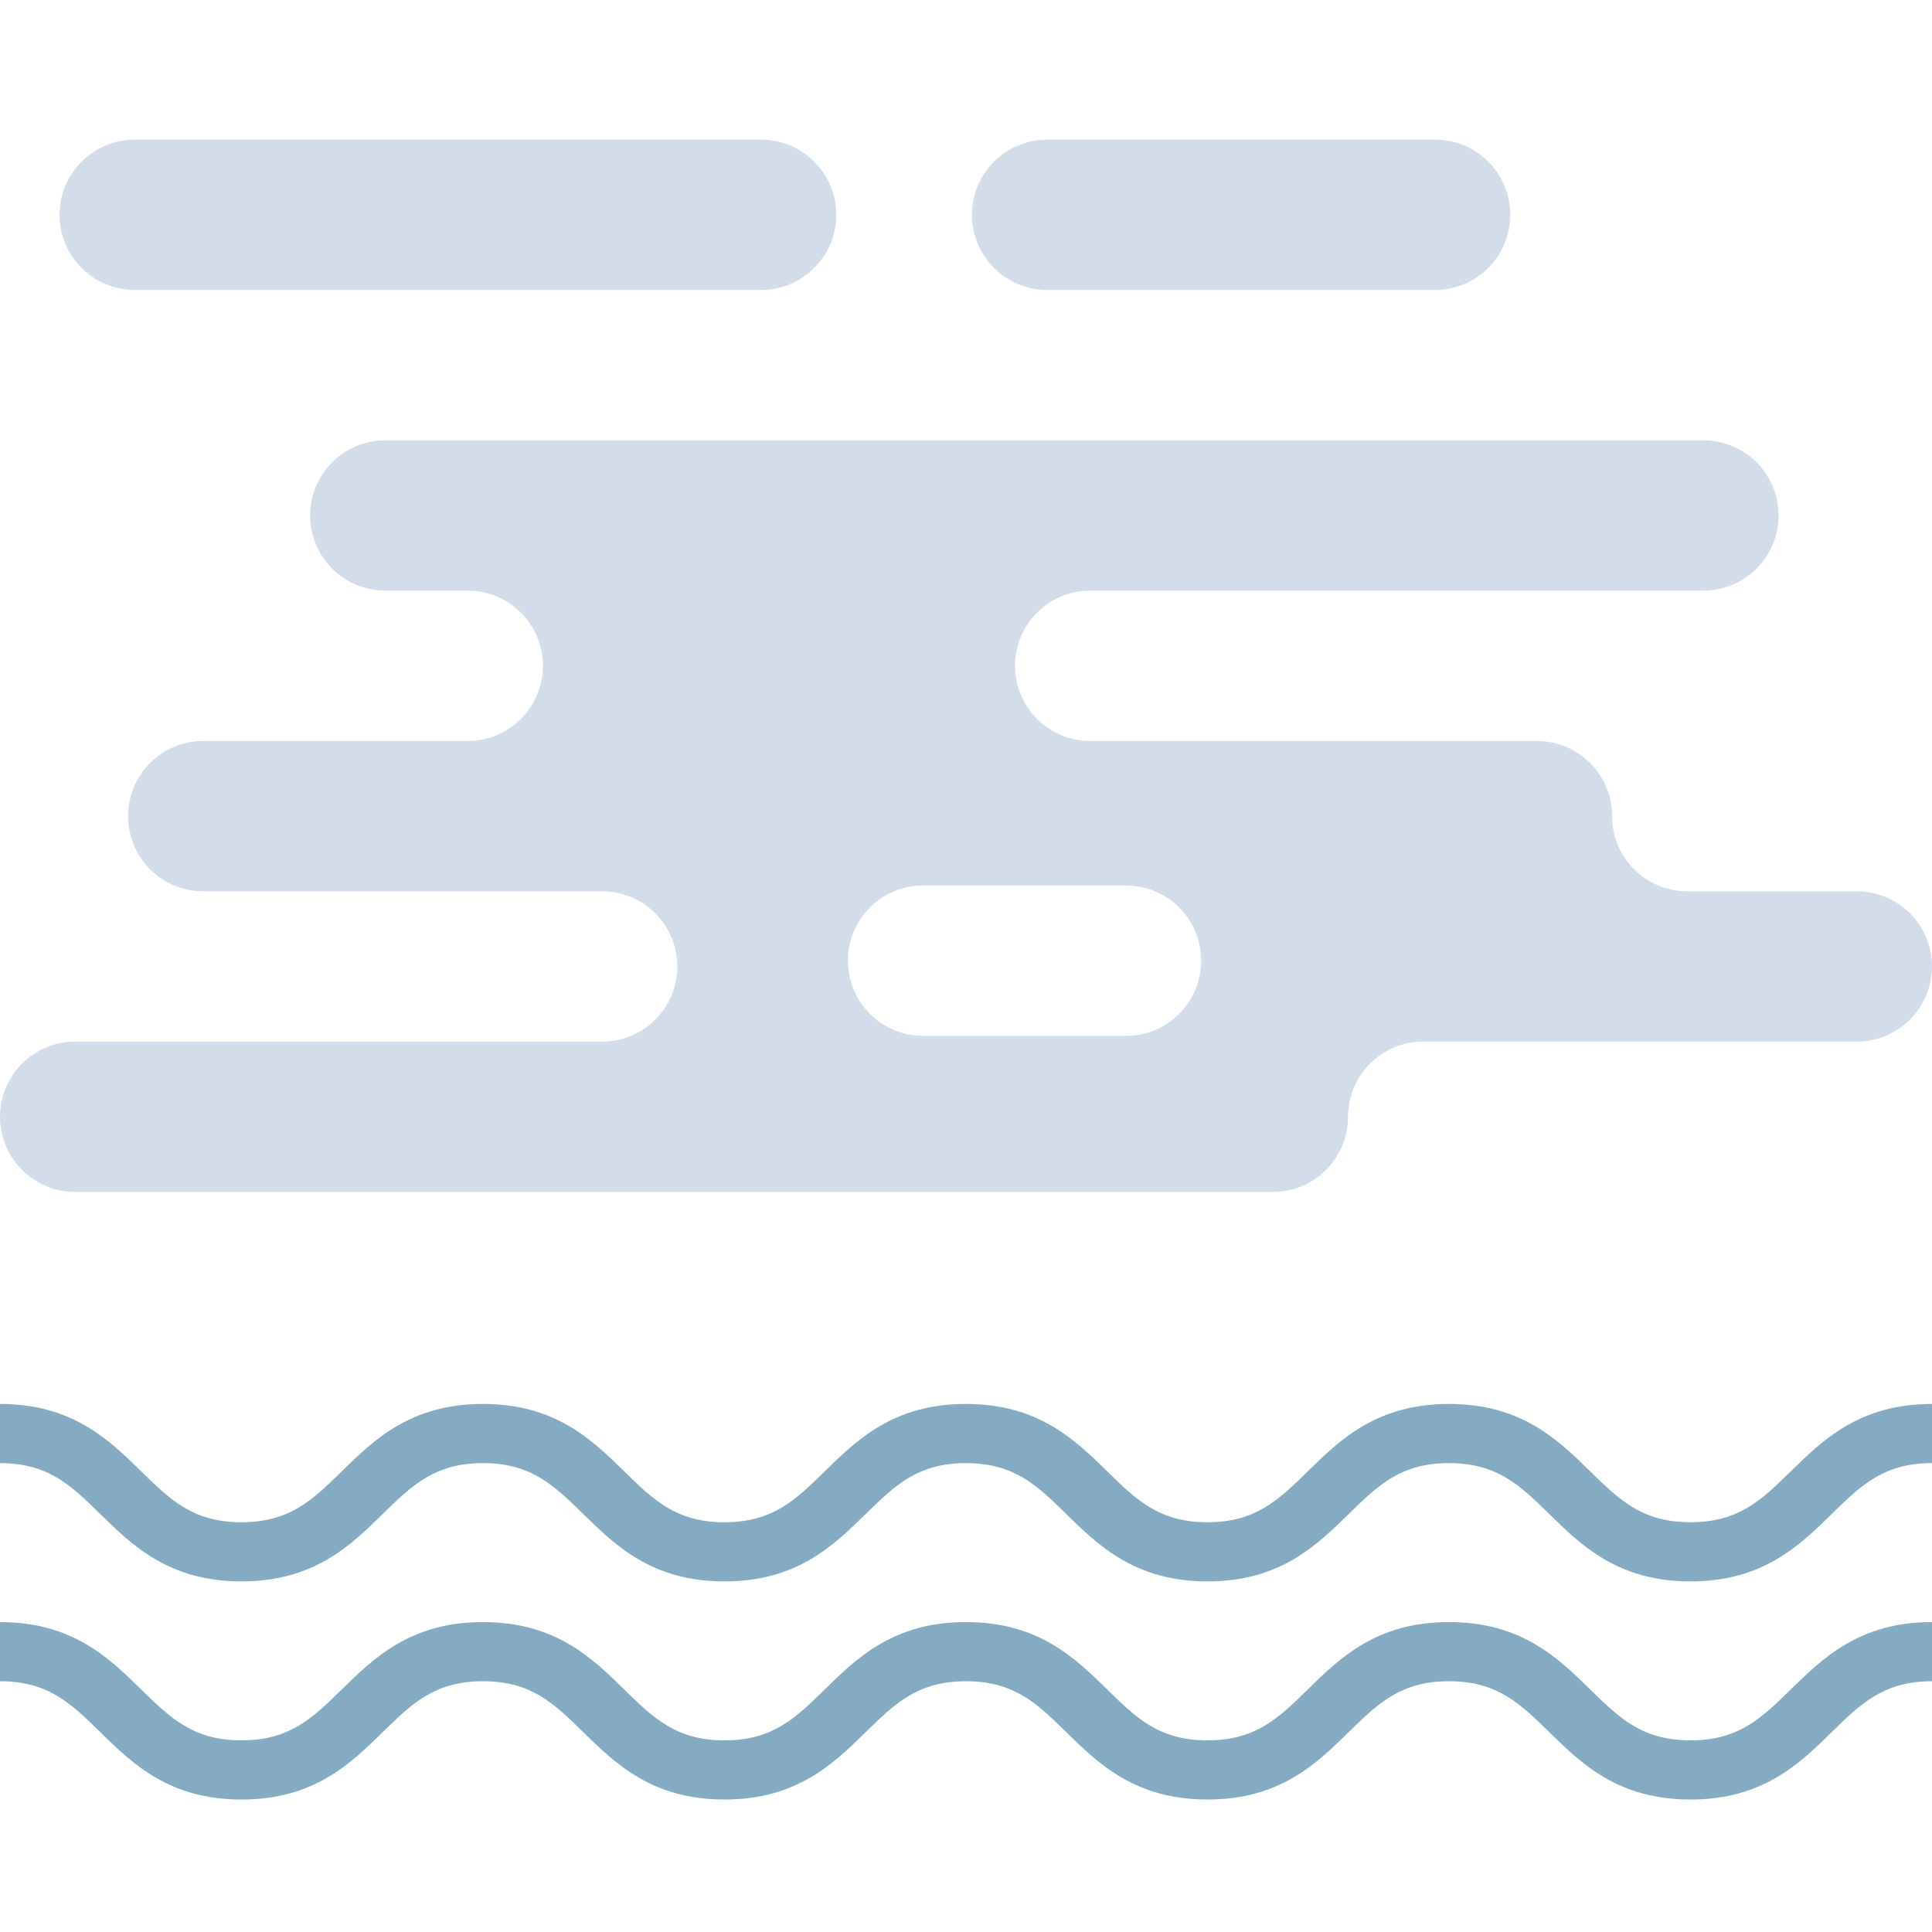
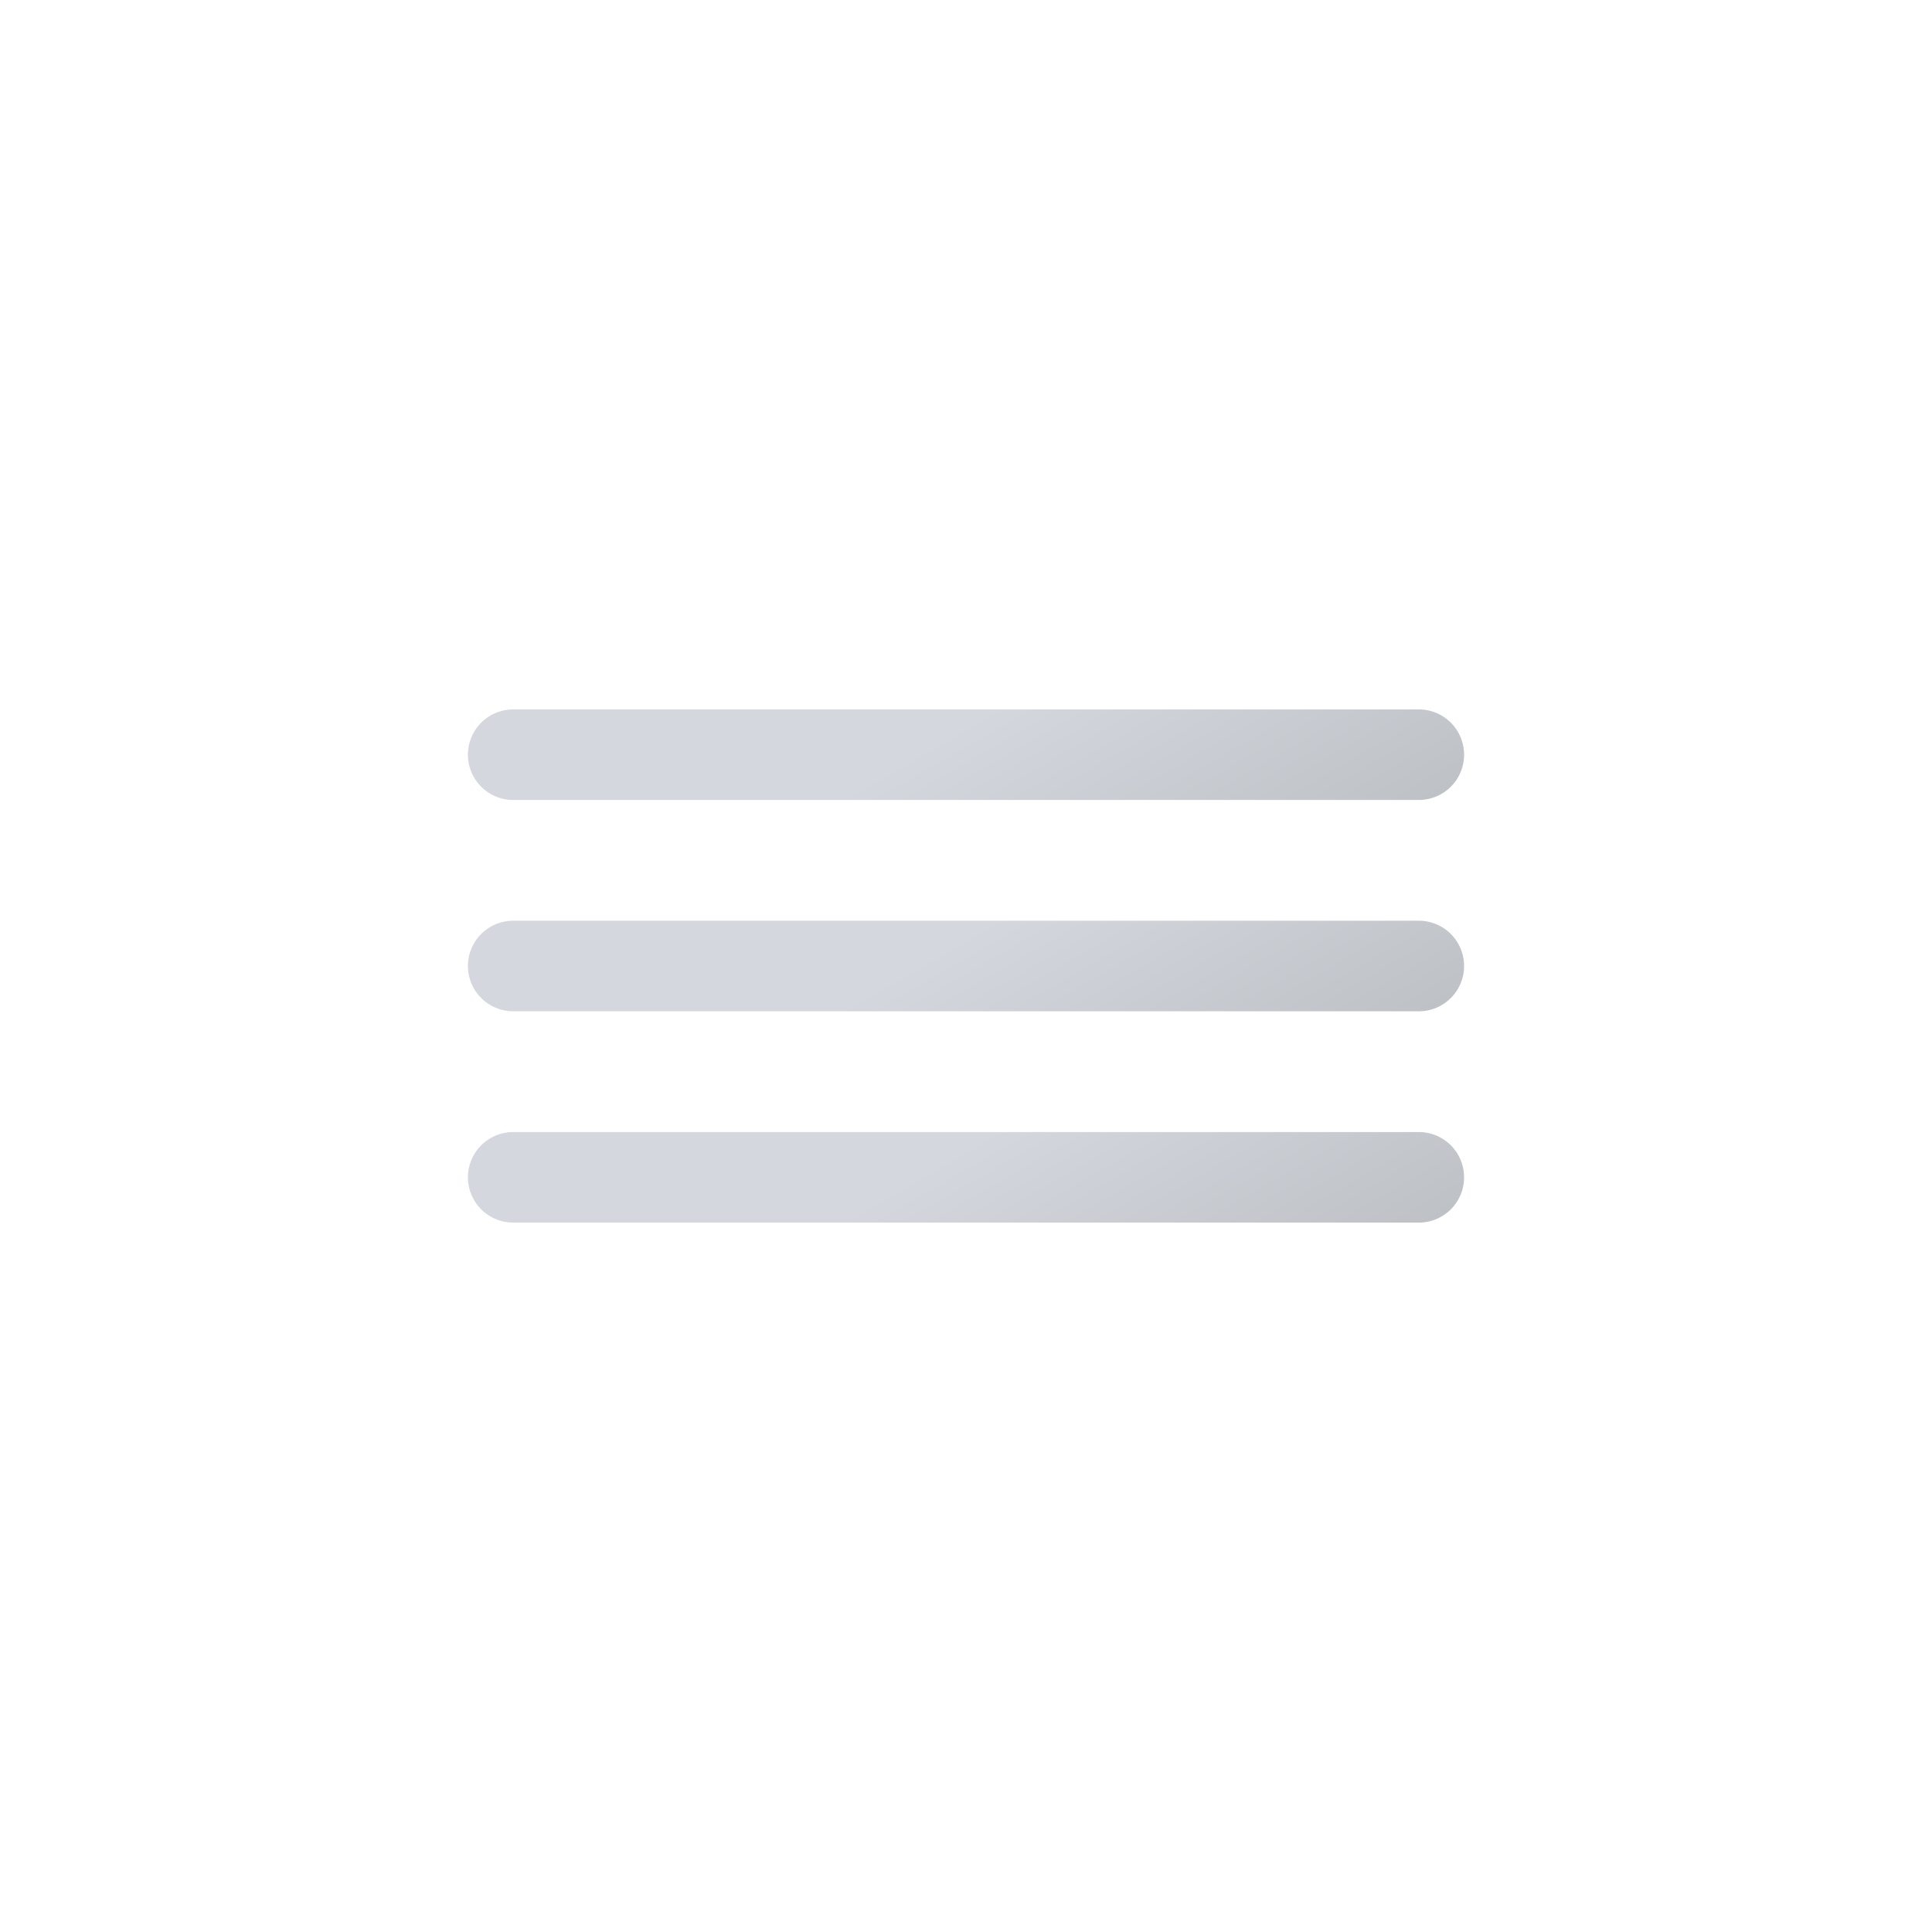
- <svg xmlns="http://www.w3.org/2000/svg" height="512pt" viewBox="0 -36 512 511" width="512pt">
-   <path d="m447.996 440.391c-19.199 0-28.914-9.516-37.484-17.914-7.664-7.504-13.719-13.434-26.52-13.434-12.801 0-18.855 5.93-26.52 13.434-8.57 8.398-18.281 17.914-37.48 17.914-19.199 0-28.914-9.516-37.484-17.914-7.664-7.504-13.715-13.434-26.516-13.434-12.801 0-18.855 5.93-26.516 13.434-8.57 8.395-18.285 17.914-37.48 17.914-19.199 0-28.914-9.516-37.484-17.914-7.664-7.504-13.715-13.434-26.516-13.434-12.801 0-18.852 5.93-26.516 13.434-8.57 8.398-18.285 17.914-37.484 17.914-19.199 0-28.91-9.516-37.484-17.914-7.66-7.508-13.711-13.434-26.512-13.434v-15.676c19.199 0 28.91 9.52 37.48 17.914 7.664 7.508 13.715 13.434 26.516 13.434 12.801 0 18.855-5.926 26.516-13.434 8.57-8.395 18.285-17.914 37.484-17.914 19.199 0 28.914 9.52 37.484 17.914 7.66 7.508 13.715 13.434 26.516 13.434 12.797 0 18.852-5.926 26.512-13.434 8.57-8.395 18.285-17.914 37.484-17.914 19.199 0 28.91 9.52 37.48 17.914 7.664 7.508 13.719 13.434 26.52 13.434 12.801 0 18.852-5.926 26.516-13.434 8.57-8.395 18.285-17.914 37.484-17.914 19.199 0 28.914 9.52 37.484 17.914 7.664 7.508 13.719 13.434 26.52 13.434 12.801 0 18.855-5.926 26.52-13.434 8.57-8.395 18.285-17.914 37.484-17.914v15.676c-12.801 0-18.855 5.93-26.52 13.434-8.57 8.398-18.285 17.914-37.484 17.914zm0 0" fill="#84abc1" />
-   <path d="m447.996 382.586c-19.199 0-28.914-9.516-37.484-17.91-7.664-7.508-13.719-13.434-26.52-13.434-12.801 0-18.855 5.926-26.52 13.434-8.57 8.395-18.281 17.91-37.48 17.91-19.199 0-28.914-9.516-37.484-17.91-7.664-7.508-13.715-13.434-26.516-13.434-12.801 0-18.855 5.926-26.516 13.434-8.57 8.395-18.285 17.91-37.48 17.91-19.199 0-28.914-9.516-37.484-17.91-7.664-7.508-13.715-13.434-26.516-13.434-12.801 0-18.852 5.926-26.516 13.434-8.57 8.395-18.285 17.91-37.484 17.91-19.199 0-28.91-9.516-37.484-17.91-7.66-7.508-13.711-13.434-26.512-13.434v-15.676c19.199 0 28.91 9.516 37.48 17.914 7.664 7.504 13.715 13.434 26.516 13.434 12.801 0 18.855-5.93 26.516-13.434 8.57-8.395 18.285-17.914 37.484-17.914 19.199 0 28.914 9.516 37.484 17.914 7.66 7.508 13.715 13.434 26.516 13.434 12.797 0 18.852-5.93 26.512-13.434 8.57-8.395 18.285-17.914 37.484-17.914 19.199 0 28.91 9.516 37.48 17.914 7.664 7.504 13.719 13.434 26.52 13.434 12.801 0 18.852-5.93 26.516-13.434 8.57-8.395 18.285-17.914 37.484-17.914 19.199 0 28.914 9.516 37.484 17.914 7.664 7.504 13.719 13.434 26.52 13.434 12.801 0 18.855-5.93 26.52-13.434 8.57-8.398 18.285-17.914 37.484-17.914v15.676c-12.801 0-18.855 5.926-26.52 13.434-8.57 8.395-18.285 17.91-37.484 17.91zm0 0" fill="#84abc1" />
-   <g fill="#d3ddea">
-     <path d="m506.164 205.535c-3.605-3.605-8.582-5.832-14.09-5.832h-44.945c-10.992 0-19.91-8.918-19.91-19.918 0-5.508-2.227-10.484-5.836-14.09-3.605-3.605-8.59-5.832-14.086-5.832h-118.379c-11 0-19.918-8.918-19.918-19.918 0-5.508 2.227-10.484 5.832-14.09s8.59-5.832 14.086-5.832h162.5c11.004 0 19.922-8.918 19.922-19.918 0-11.004-8.918-19.922-19.922-19.922h-349.312c-11 0-19.918 8.918-19.918 19.922 0 5.504 2.227 10.48 5.832 14.086 3.605 3.605 8.582 5.832 14.086 5.832h21.84c11.004 0 19.922 8.918 19.922 19.922 0 5.504-2.227 10.48-5.832 14.086-3.605 3.605-8.582 5.832-14.09 5.832h-70.098c-10.992 0-19.91 8.918-19.91 19.922 0 5.504 2.227 10.48 5.832 14.086 3.605 3.605 8.582 5.832 14.078 5.832h105.73c11 0 19.918 8.918 19.918 19.922 0 5.496-2.227 10.469-5.832 14.074-3.605 3.605-8.582 5.832-14.086 5.832h-139.656c-11 0-19.918 8.918-19.918 19.922 0 5.496 2.227 10.48 5.832 14.086 3.605 3.605 8.59 5.832 14.086 5.832h317.398c11.004 0 19.922-8.918 19.922-19.918 0-5.496 2.227-10.48 5.832-14.086 3.605-3.609 8.59-5.836 14.086-5.836h114.914c11.004 0 19.922-8.918 19.922-19.91 0-5.504-2.227-10.48-5.832-14.086zm-207.777 32.477h-53.773c-5.496 0-10.469-2.227-14.078-5.832-3.605-3.605-5.832-8.582-5.832-14.09 0-11 8.918-19.918 19.91-19.918h53.777c5.504 0 10.48 2.227 14.086 5.832 3.605 3.605 5.832 8.582 5.832 14.086 0 11.004-8.918 19.922-19.922 19.922zm0 0" />
-     <path d="m201.703.5h-166.004c-11.004 0-19.922 8.918-19.922 19.922 0 11 8.918 19.922 19.922 19.922h166.004c11 0 19.918-8.922 19.918-19.922 0-11.004-8.918-19.922-19.918-19.922zm0 0" />
-     <path d="m380.316.5h-102.82c-11 0-19.918 8.918-19.918 19.922 0 11 8.918 19.922 19.918 19.922h102.82c11.004 0 19.922-8.922 19.922-19.922 0-11.004-8.918-19.922-19.922-19.922zm0 0" />
-   </g>
+ <svg xmlns="http://www.w3.org/2000/svg" xmlns:xlink="http://www.w3.org/1999/xlink" viewBox="0 0 64 64">
+   <defs>
+     <linearGradient id="a" x1="27.5" x2="36.5" y1="17.21" y2="32.79" gradientUnits="userSpaceOnUse">
+       <stop offset="0" stop-color="#d4d7dd" />
+       <stop offset=".45" stop-color="#d4d7dd" />
+       <stop offset="1" stop-color="#bec1c6" />
+     </linearGradient>
+     <linearGradient id="b" y1="24.21" y2="39.79" xlink:href="#a" />
+     <linearGradient id="c" y1="31.21" y2="46.79" xlink:href="#a" />
+   </defs>
+   <path fill="none" stroke="url(#a)" stroke-linecap="round" stroke-miterlimit="10" stroke-width="3" d="M17 25h30">
+     <animateTransform attributeName="transform" begin="0s" dur="5s" repeatCount="indefinite" type="translate" values="-4 0; 4 0; -4 0" />
+   </path>
+   <path fill="none" stroke="url(#b)" stroke-linecap="round" stroke-miterlimit="10" stroke-width="3" d="M17 32h30">
+     <animateTransform attributeName="transform" begin="-2s" dur="5s" repeatCount="indefinite" type="translate" values="-3 0; 3 0; -3 0" />
+   </path>
+   <path fill="none" stroke="url(#c)" stroke-linecap="round" stroke-miterlimit="10" stroke-width="3" d="M17 39h30">
+     <animateTransform attributeName="transform" begin="-4s" dur="5s" repeatCount="indefinite" type="translate" values="-4 0; 4 0; -4 0" />
+   </path>
</svg>
